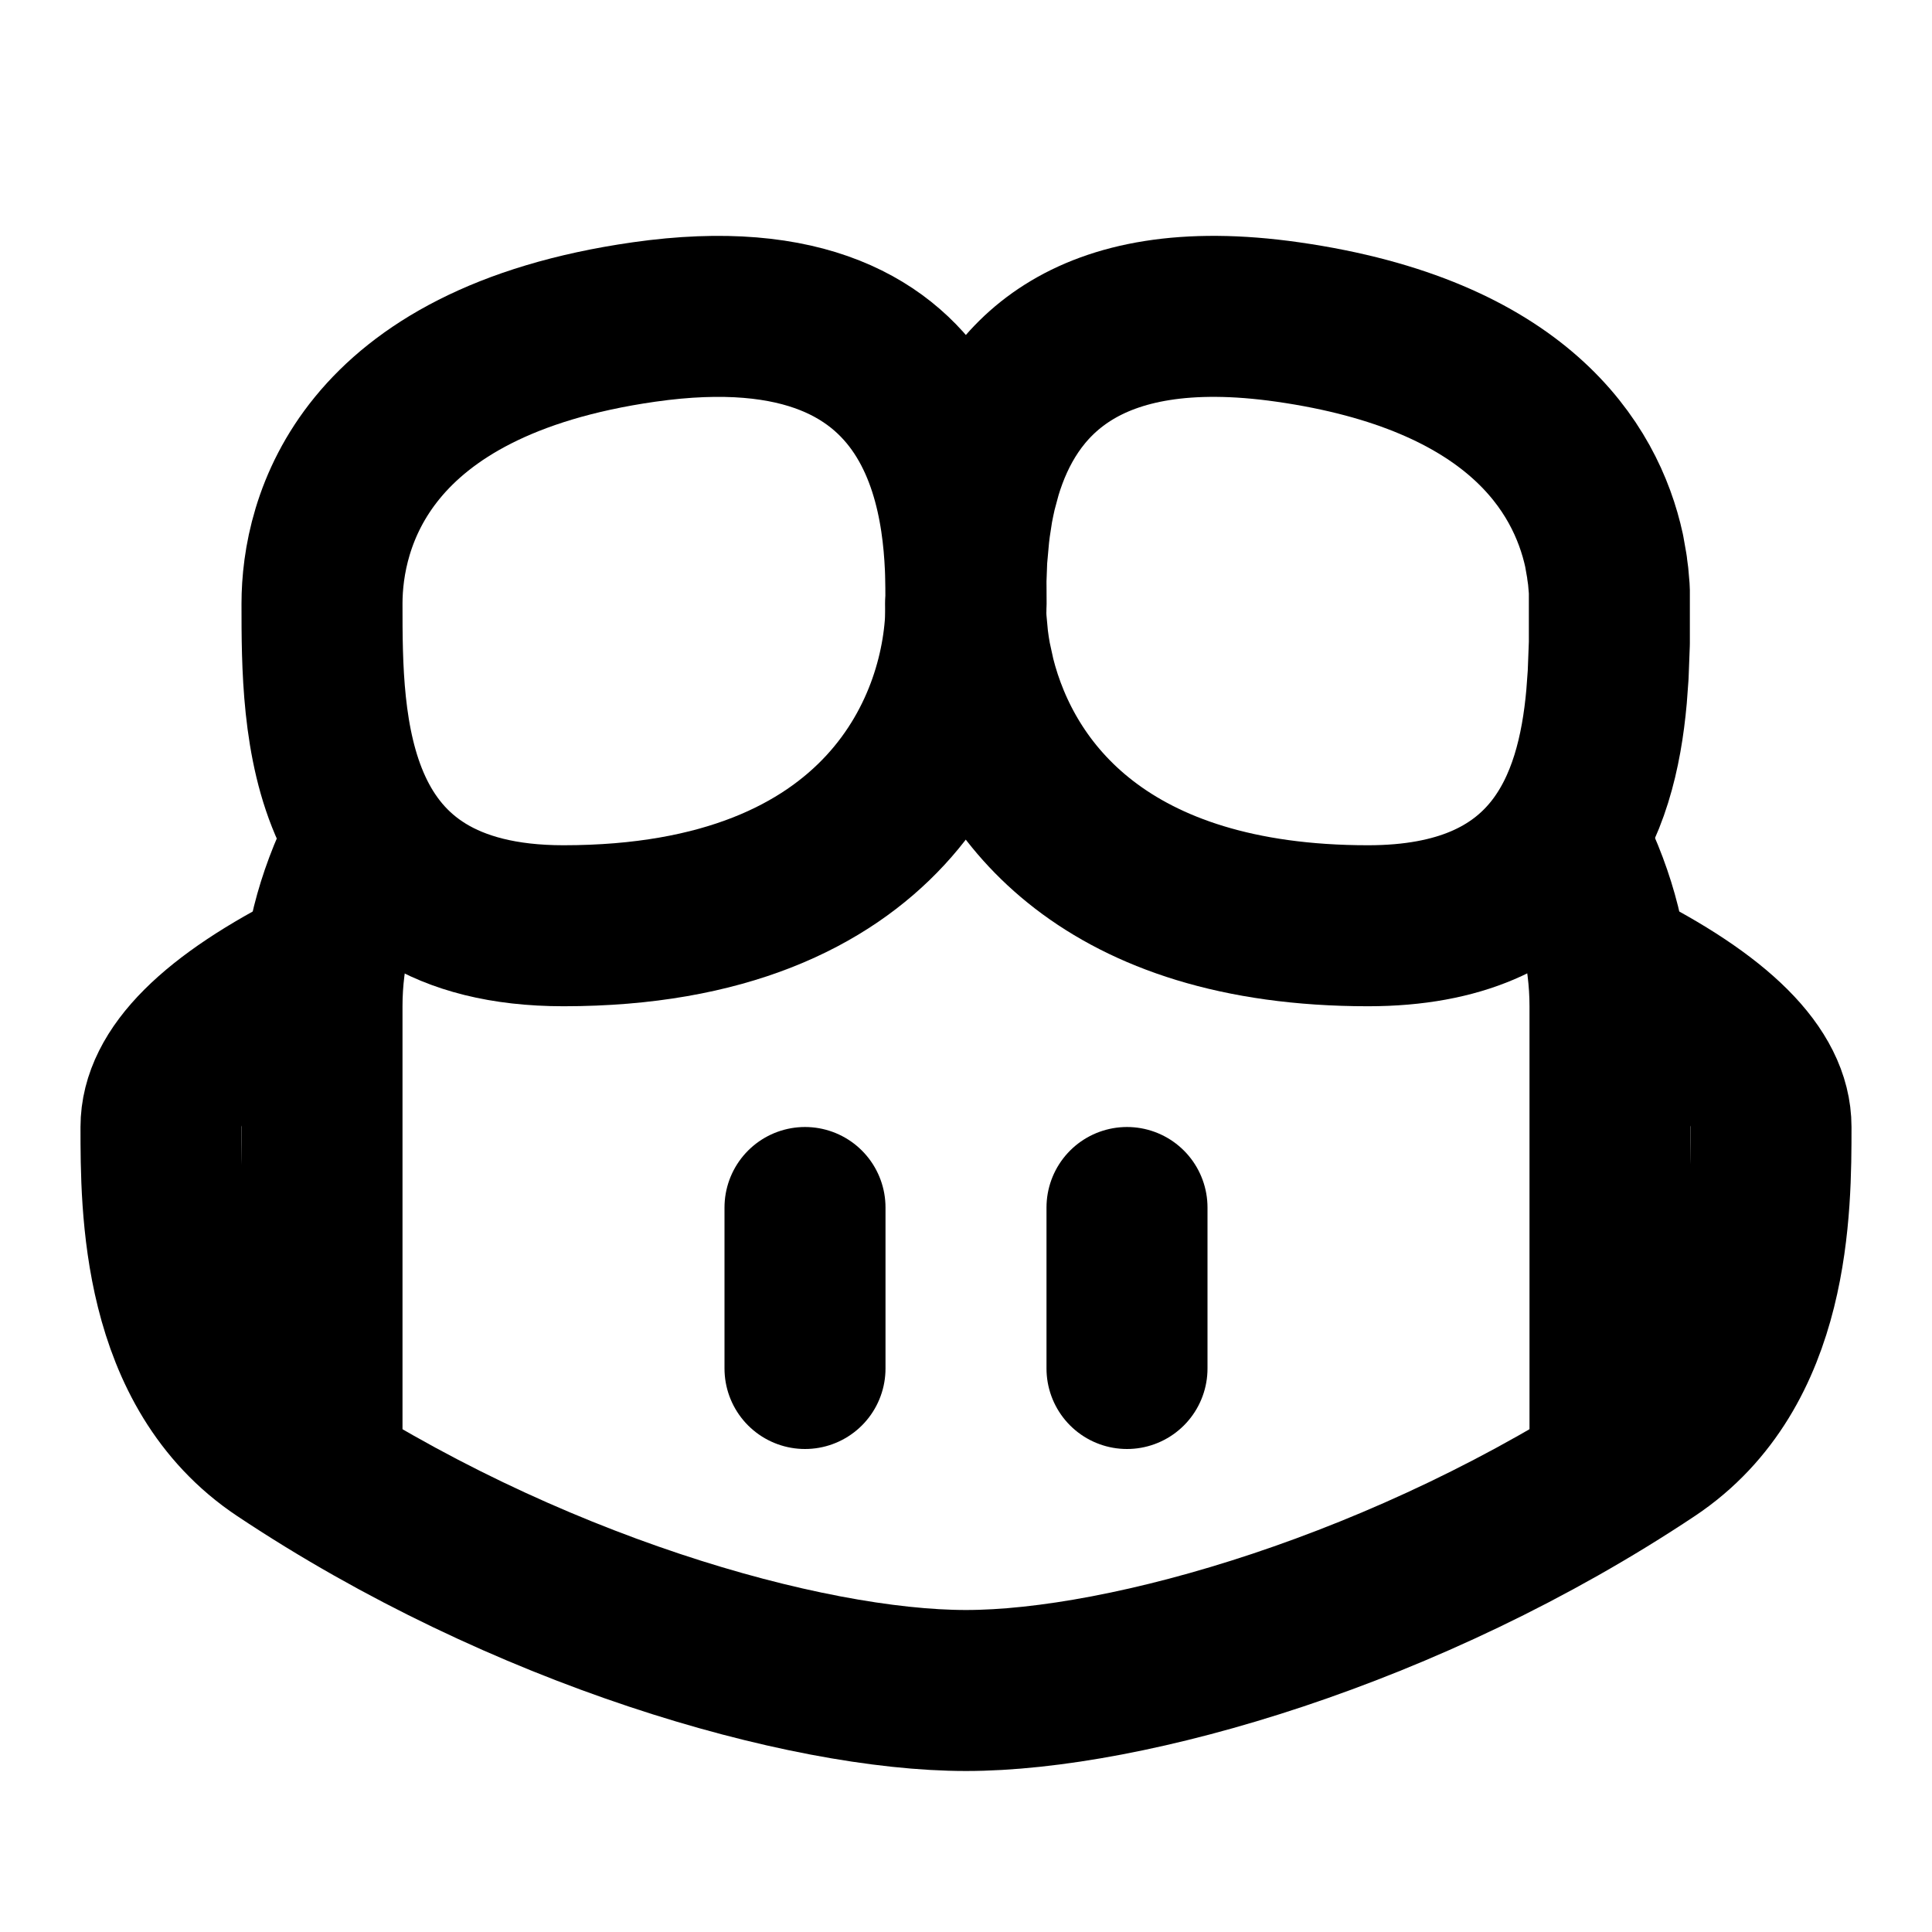
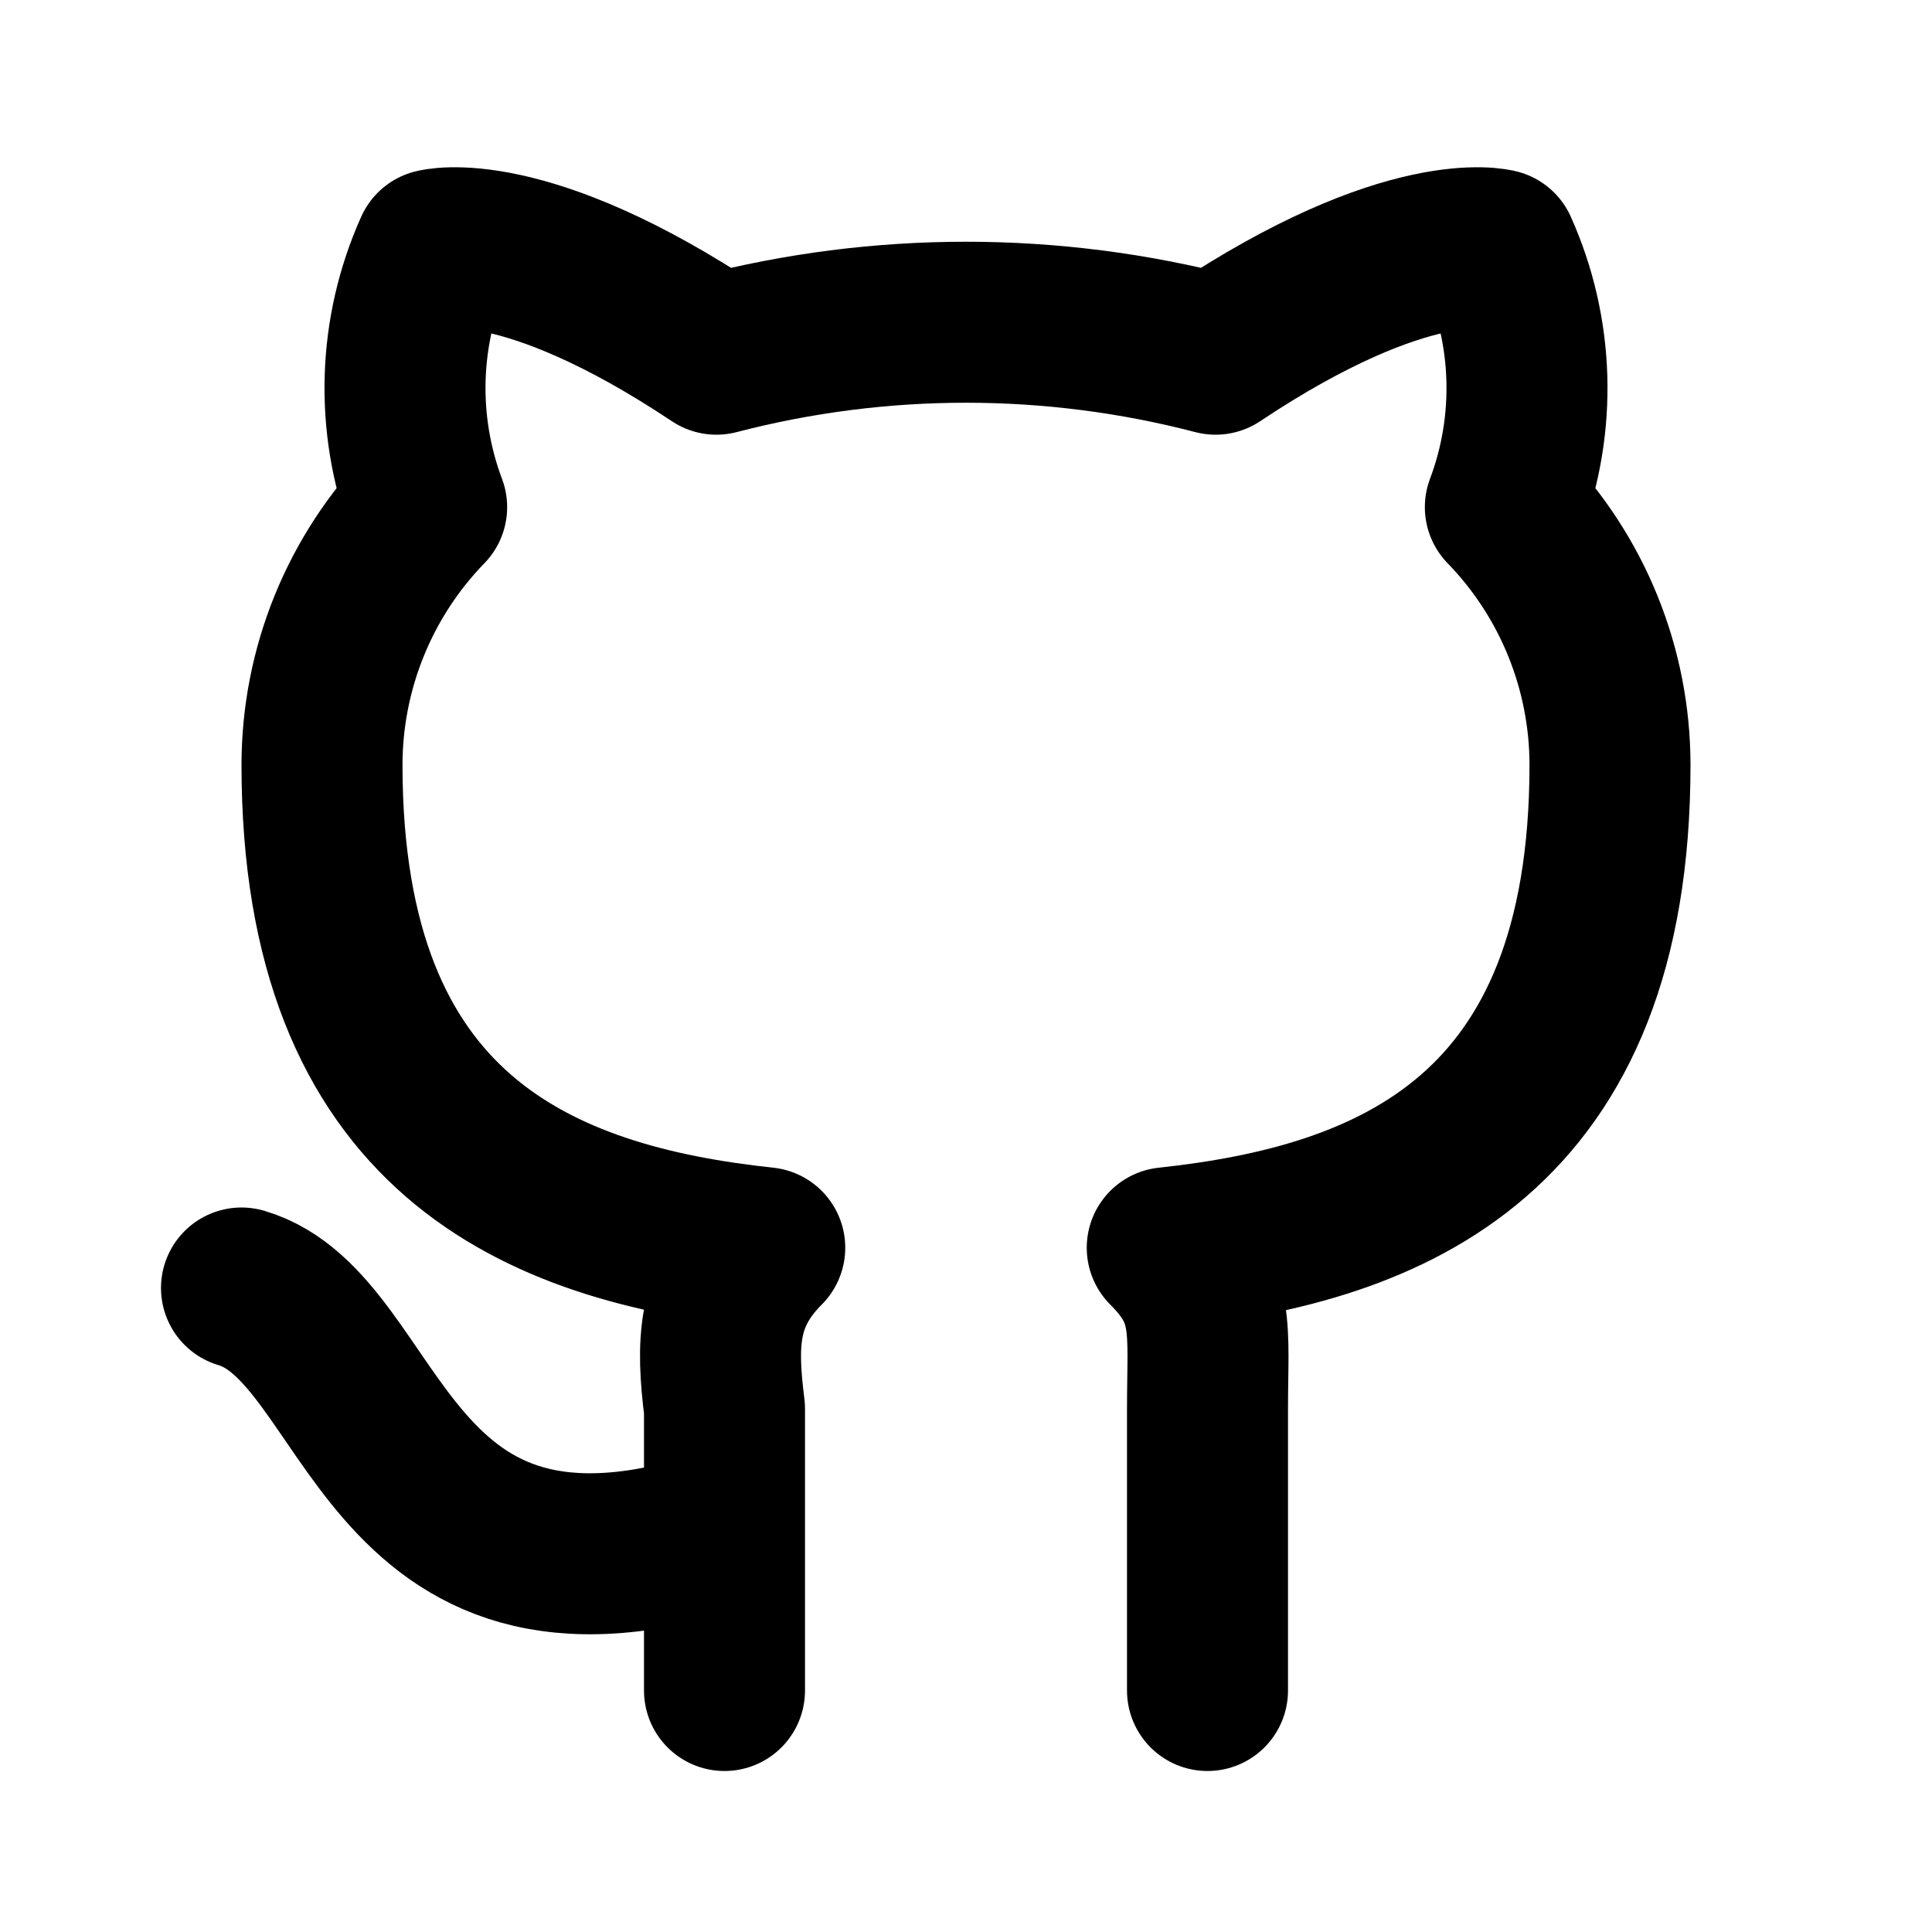
- <svg xmlns="http://www.w3.org/2000/svg" width="24" height="24" viewBox="0 0 24 24" fill="none" stroke="black" stroke-width="2" stroke-linecap="round" stroke-linejoin="round" class="icon icon-tabler icons-tabler-outline icon-tabler-brand-github-copilot">
+ <svg xmlns="http://www.w3.org/2000/svg" width="24" height="24" viewBox="0 0 24 24" fill="none" stroke="black" stroke-width="2" stroke-linecap="round" stroke-linejoin="round" class="icon icon-tabler icons-tabler-outline icon-tabler-brand-github">
  <path stroke="none" d="M0 0h24v24H0z" fill="none" />
-   <path d="M4 18v-5.5c0 -.667 .167 -1.333 .5 -2" />
-   <path d="M12 7.5c0 -1 -.01 -4.07 -4 -3.5c-3.5 .5 -4 2.5 -4 3.5c0 1.5 0 4 3 4c4 0 5 -2.5 5 -4" />
-   <path d="M4 12c-1.333 .667 -2 1.333 -2 2c0 1 0 3 1.5 4c3 2 6.5 3 8.5 3s5.499 -1 8.5 -3c1.5 -1 1.5 -3 1.5 -4c0 -.667 -.667 -1.333 -2 -2" />
-   <path d="M20 18v-5.5c0 -.667 -.167 -1.333 -.5 -2" />
-   <path d="M12 7.5l0 -.297l.01 -.269l.027 -.298l.013 -.105l.033 -.215c.014 -.073 .029 -.146 .046 -.22l.06 -.223c.336 -1.118 1.262 -2.237 3.808 -1.873c2.838 .405 3.703 1.797 3.93 2.842l.036 .204c0 .033 .01 .066 .013 .098l.016 .185l0 .171l0 .49l-.015 .394l-.02 .271c-.122 1.366 -.655 2.845 -2.962 2.845c-3.256 0 -4.524 -1.656 -4.883 -3.081l-.053 -.242a3.865 3.865 0 0 1 -.036 -.235l-.021 -.227a3.518 3.518 0 0 1 -.007 -.215l.005 0" />
-   <path d="M10 15v2" />
-   <path d="M14 15v2" />
+   <path d="M9 19c-4.3 1.4 -4.3 -2.5 -6 -3m12 5v-3.5c0 -1 .1 -1.4 -.5 -2c2.8 -.3 5.5 -1.4 5.5 -6a4.6 4.6 0 0 0 -1.3 -3.2a4.2 4.2 0 0 0 -.1 -3.2s-1.1 -.3 -3.5 1.3a12.3 12.3 0 0 0 -6.2 0c-2.4 -1.6 -3.5 -1.3 -3.5 -1.3a4.2 4.2 0 0 0 -.1 3.2a4.6 4.6 0 0 0 -1.3 3.2c0 4.6 2.7 5.7 5.5 6c-.6 .6 -.6 1.2 -.5 2v3.5" />
</svg>
